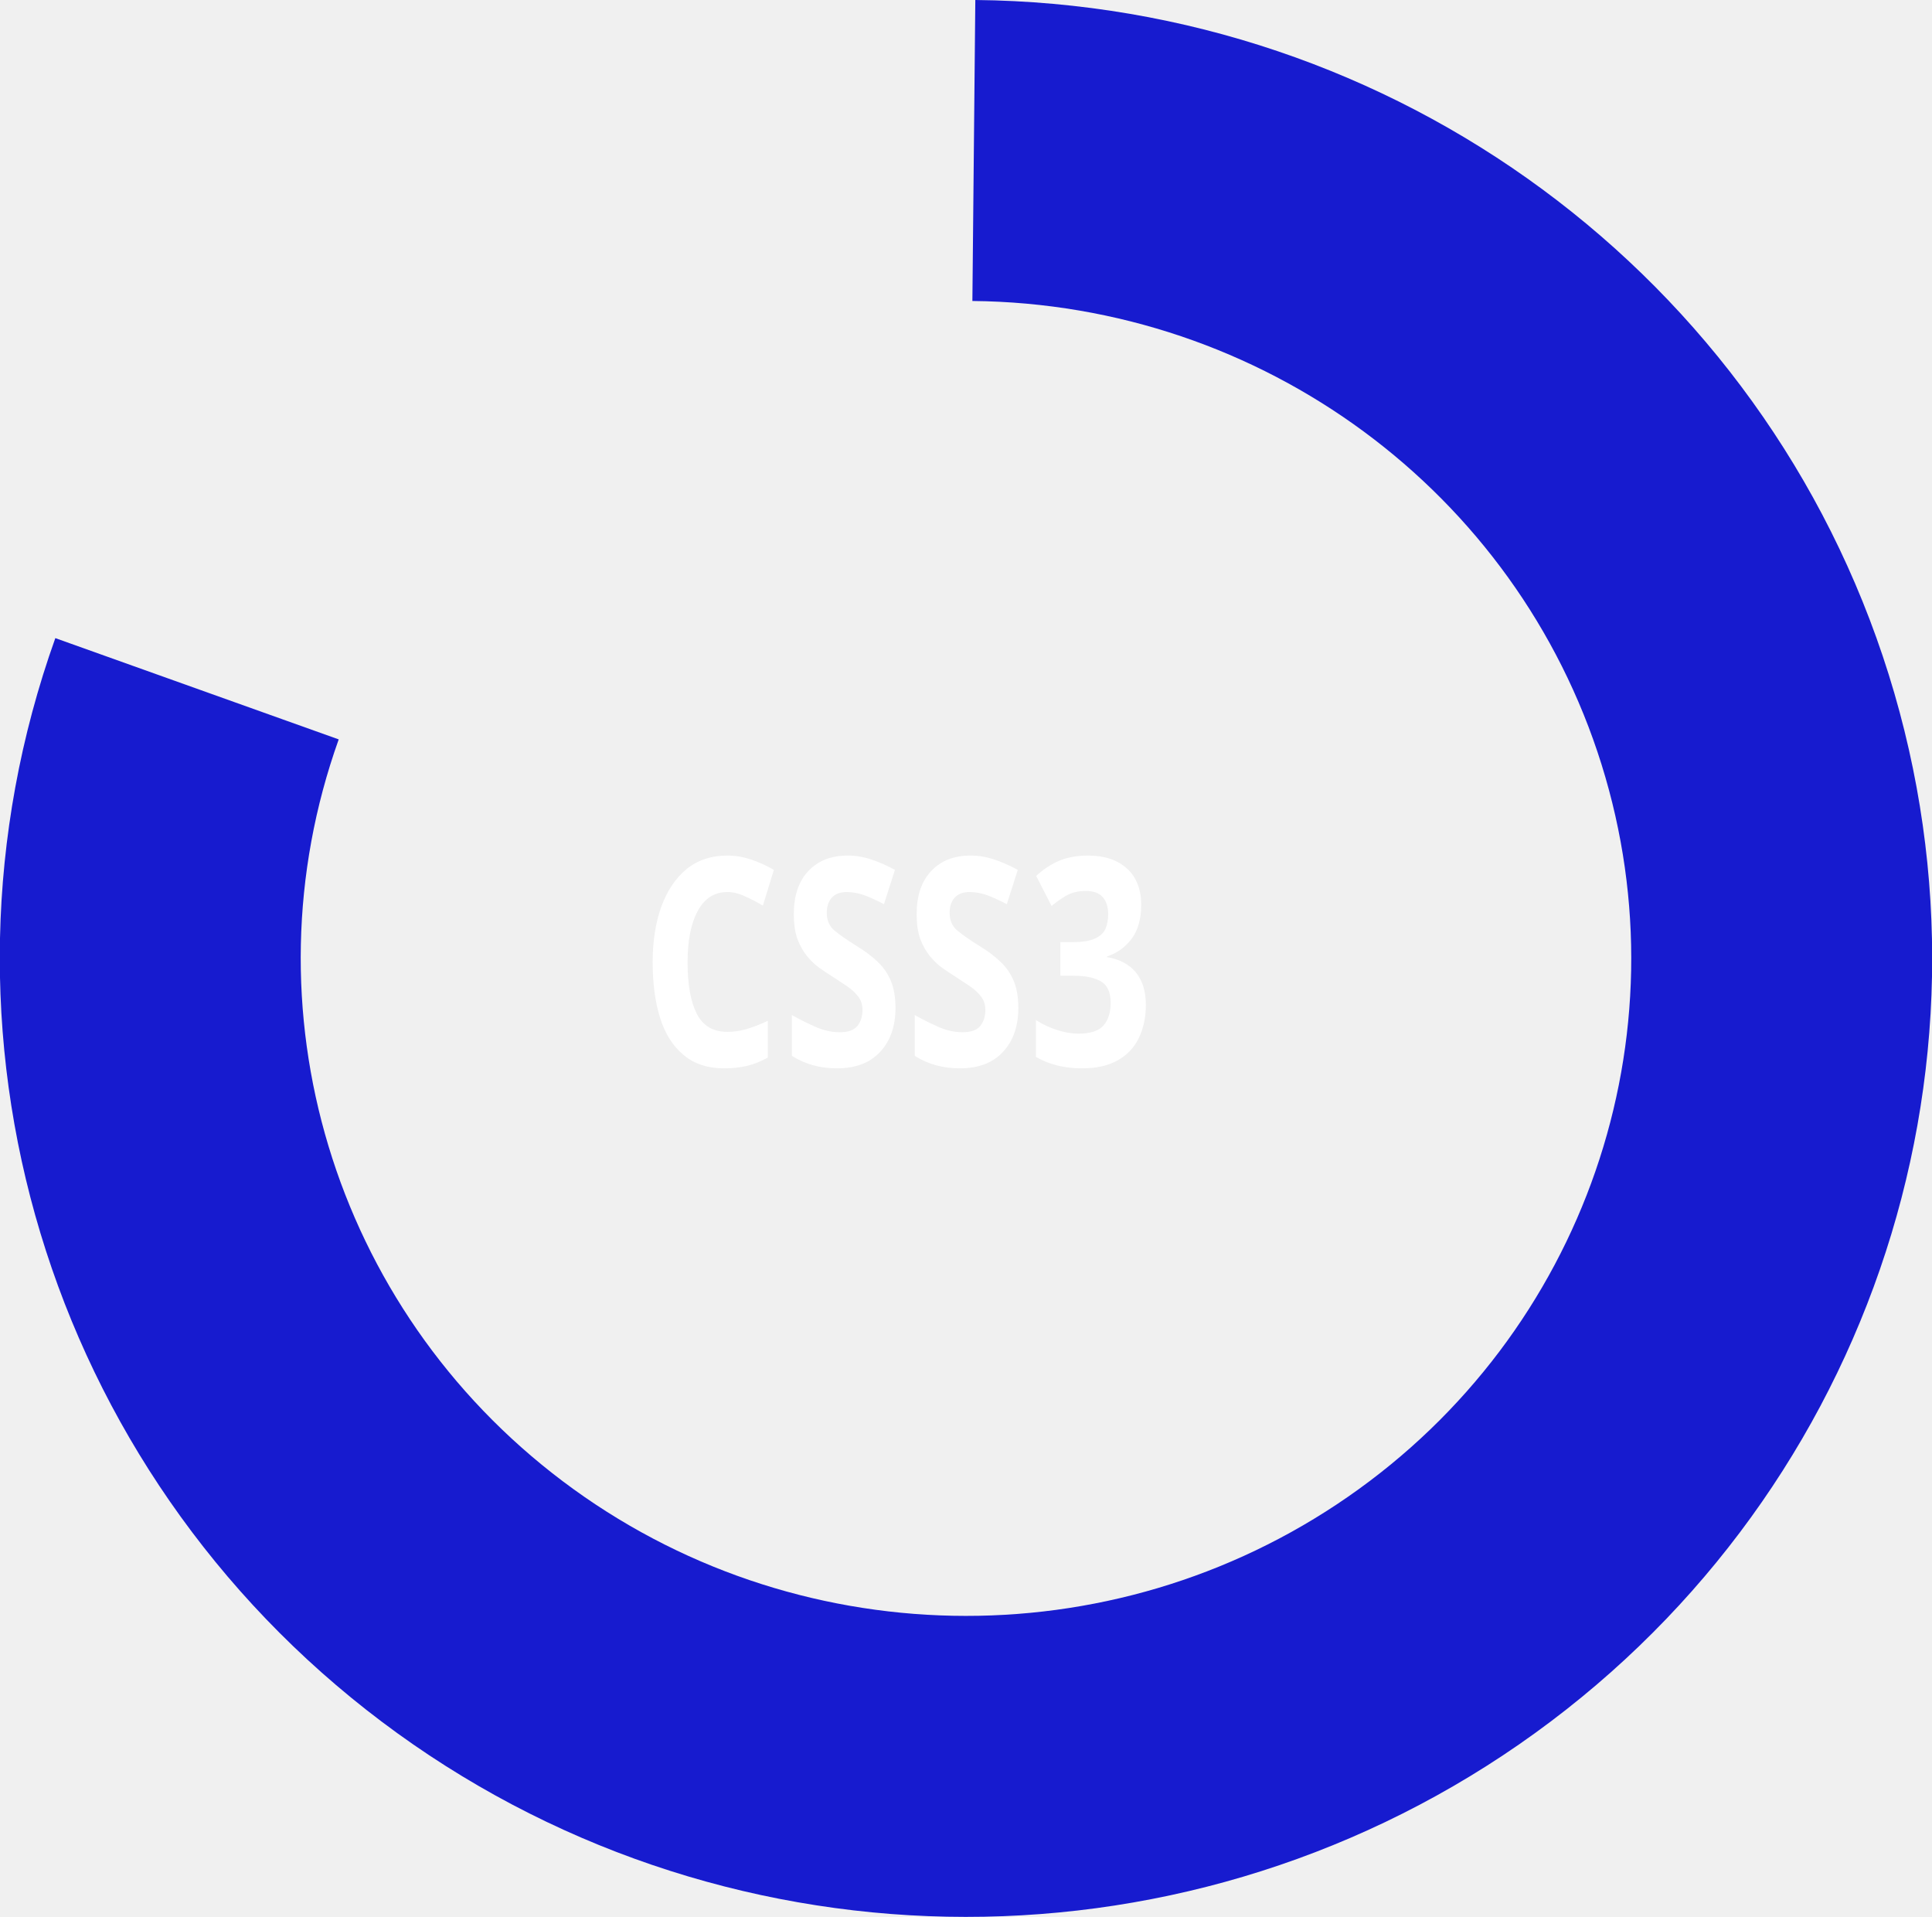
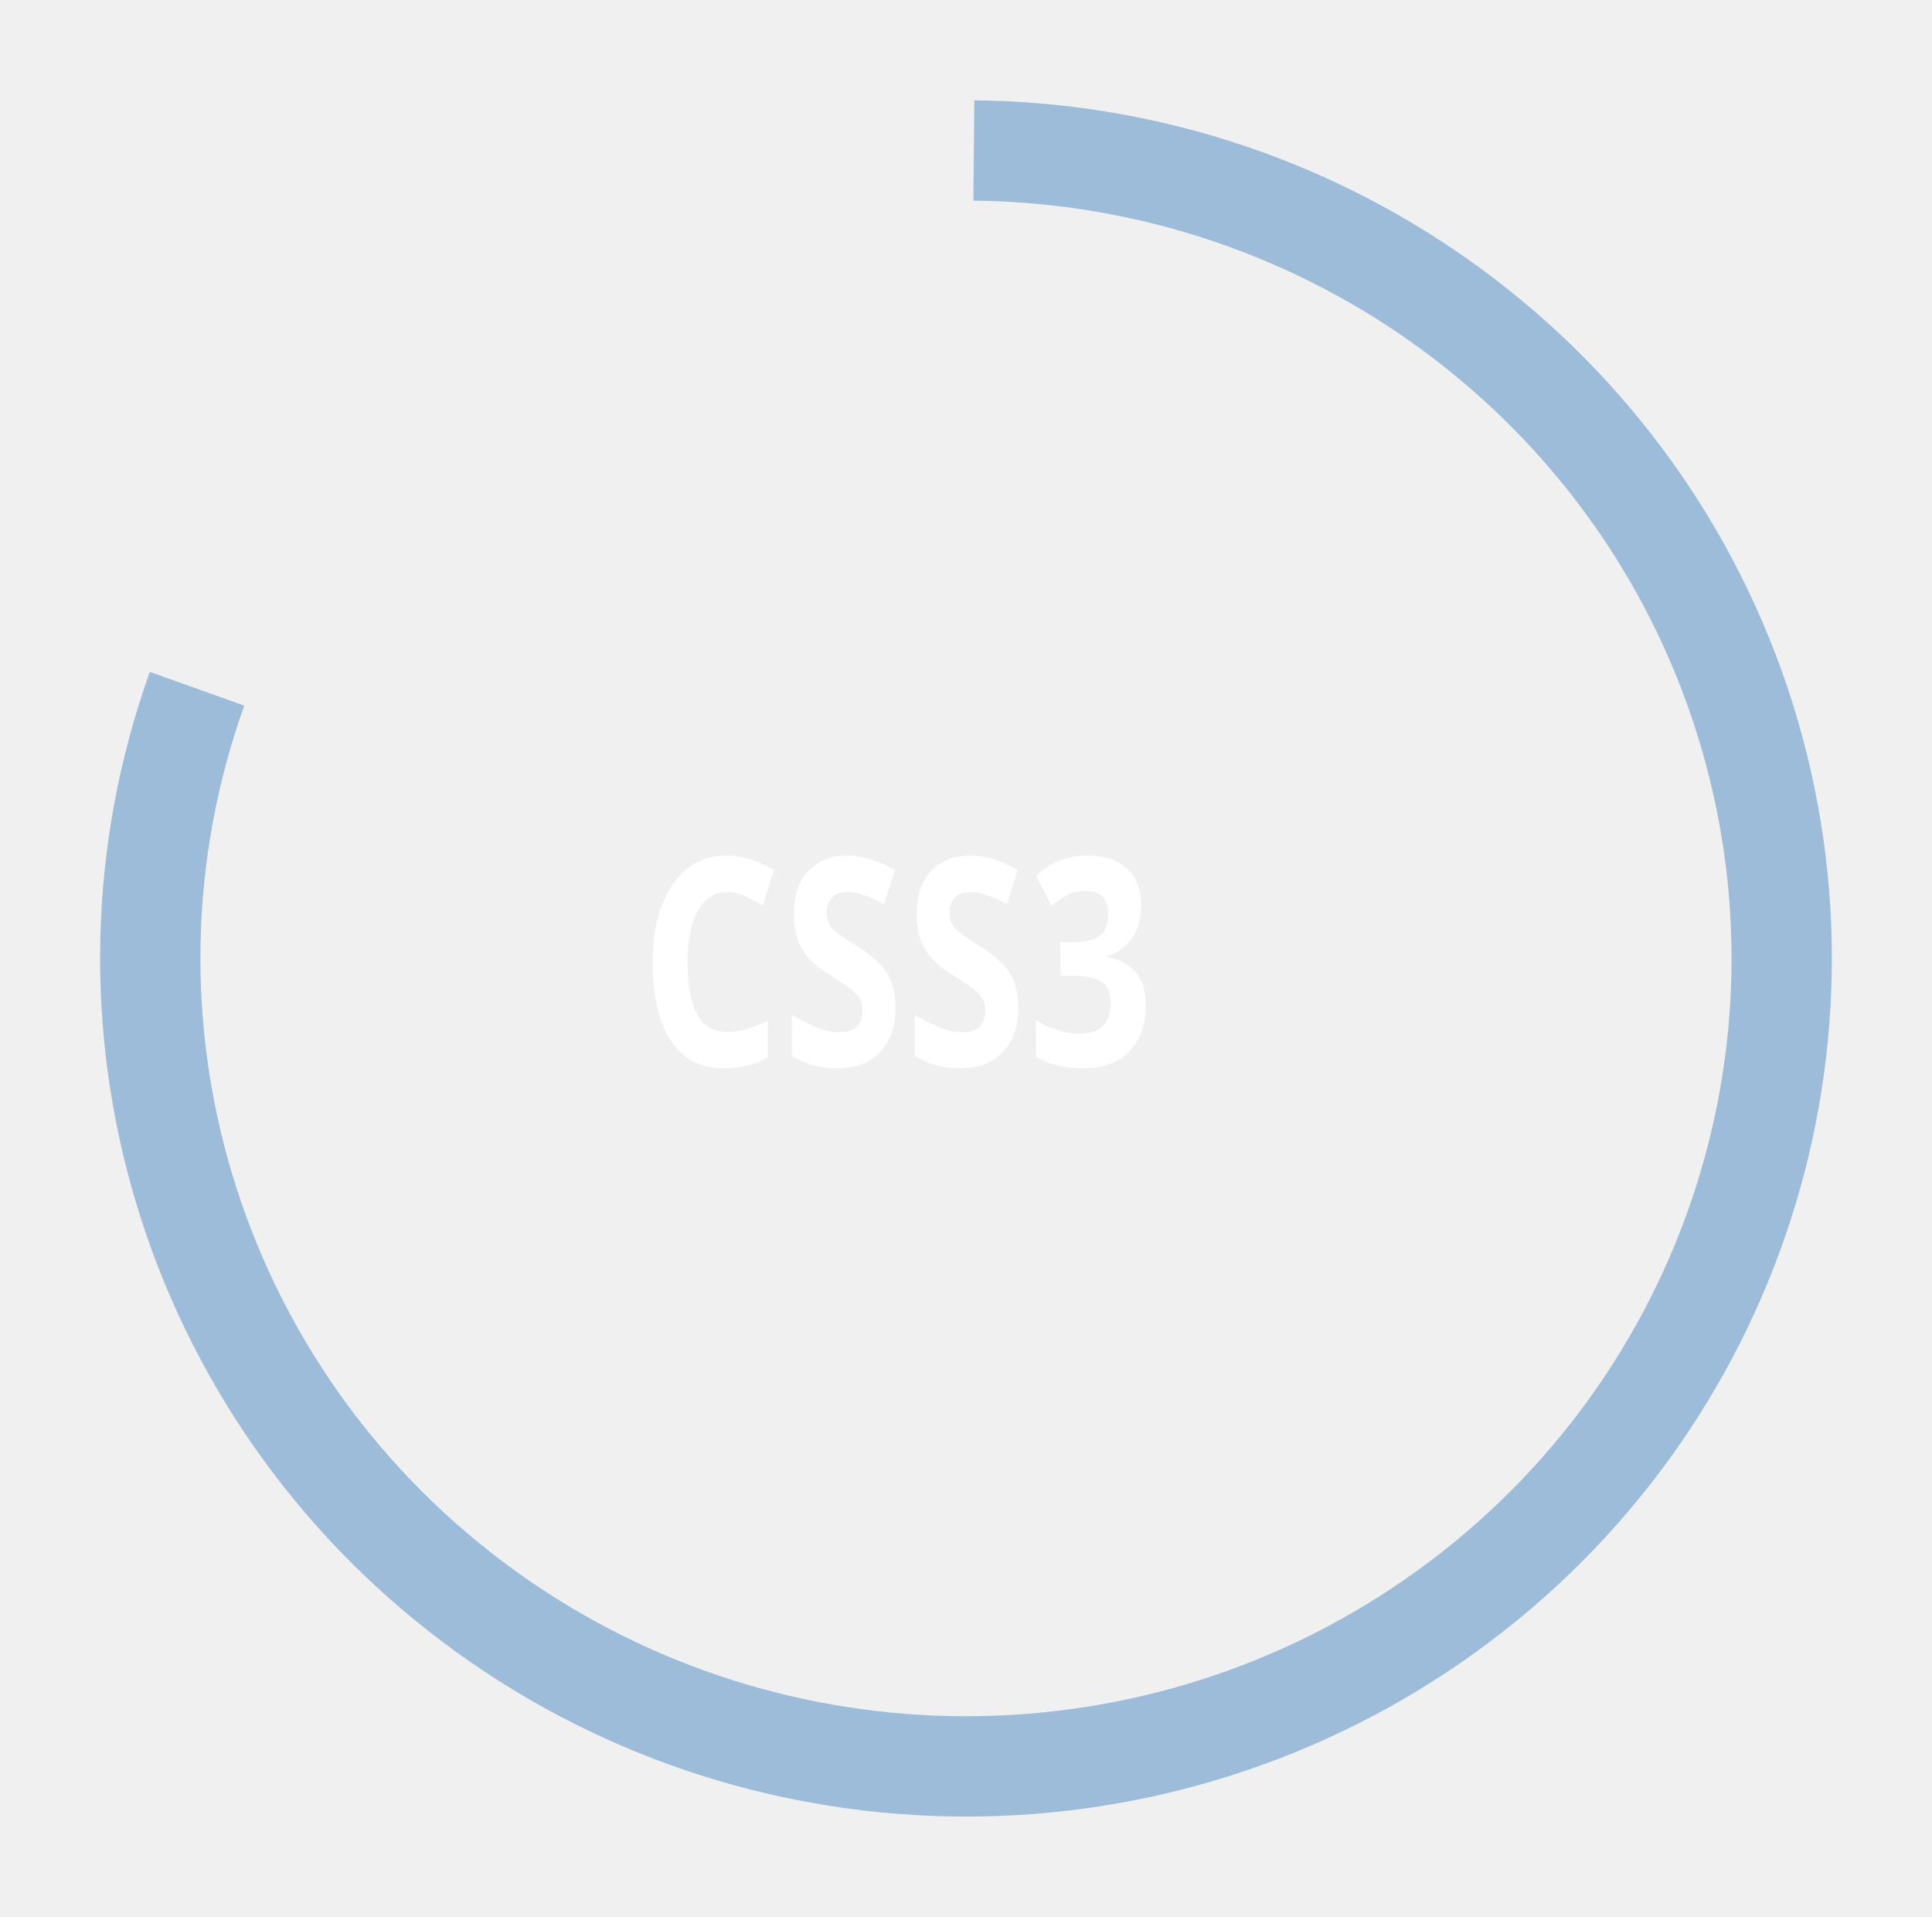
<svg xmlns="http://www.w3.org/2000/svg" width="96.302mm" height="95.521mm" viewBox="0 0 96.302 95.521" version="1.1" id="svg5">
  <defs id="defs2" />
  <g id="layer1" transform="translate(142.8179,-40.19234)">
    <path style="fill:none;fill-opacity:1;stroke:#000000;stroke-width:25;stroke-miterlimit:4;stroke-dasharray:none;stroke-opacity:1" id="path16784" d="m 344.725,106.201 a 84.012,84.832 0 0 1 83.926,-84.902 84.012,84.832 0 0 1 84.098,84.728 84.012,84.832 0 0 1 -83.891,84.937 84.012,84.832 0 0 1 -84.132,-84.693" />
    <g id="g23248" transform="translate(-245.7251,-137.6534)">
      <path style="fill:none;fill-opacity:1;stroke:#cf7d17;stroke-width:15;stroke-miterlimit:4;stroke-dasharray:none;stroke-opacity:1" id="path16784-9" d="m 60.974,-142.47 a 40.265,40.658 0 0 1 35.209,-40.37 40.265,40.658 0 0 1 44.059,30.239 40.265,40.658 0 0 1 -24.216,47.914 40.265,40.658 0 0 1 -50.101,-18.284" transform="rotate(90.60574)" />
      <text xml:space="preserve" style="font-size:12.672px;line-height:1.25;font-family:sans-serif;fill:#ffffff;stroke-width:0.066" x="142.757" y="94.753" id="text20091" transform="scale(0.8767626,1.14056)">
        <tspan id="tspan20089" style="font-style:normal;font-variant:normal;font-weight:bold;font-stretch:normal;font-size:12.672px;font-family:sans-serif;-inkscape-font-specification:'sans-serif, Bold';font-variant-ligatures:normal;font-variant-caps:normal;font-variant-numeric:normal;font-variant-east-asian:normal;fill:#ffffff;stroke-width:0.066" x="142.757" y="94.753">HTML</tspan>
      </text>
    </g>
    <g id="g25689" transform="translate(-238.2311,-21.69323)">
-       <path style="fill:none;fill-opacity:1;stroke:#171bcf;stroke-width:15;stroke-miterlimit:4;stroke-dasharray:none;stroke-opacity:1" id="path16784-9-9" transform="rotate(90.60574)" d="m 67.859,-144.681 a 40.265,40.658 0 0 1 27.946,-38.742 40.265,40.658 0 0 1 45.065,15.051 40.265,40.658 0 0 1 -0.443,47.928 40.265,40.658 0 0 1 -45.336,14.199" />
+       <path style="fill:none;fill-opacity:1;stroke:#6699cc99;stroke-width:5;stroke-miterlimit:4;stroke-dasharray:none;stroke-opacity:1" id="path16784-9-9" transform="rotate(90.60574)" d="m 67.859,-144.681 a 40.265,40.658 0 0 1 27.946,-38.742 40.265,40.658 0 0 1 45.065,15.051 40.265,40.658 0 0 1 -0.443,47.928 40.265,40.658 0 0 1 -45.336,14.199" />
      <text xml:space="preserve" style="font-size:12.672px;line-height:1.25;font-family:sans-serif;fill:#ffffff;stroke-width:0.066" x="145.195" y="100.81" id="text20091-5" transform="scale(0.8767626,1.14056)">
        <tspan id="tspan20089-5" style="font-style:normal;font-variant:normal;font-weight:bold;font-stretch:normal;font-size:12.672px;font-family:sans-serif;-inkscape-font-specification:'sans-serif, Bold';font-variant-ligatures:normal;font-variant-caps:normal;font-variant-numeric:normal;font-variant-east-asian:normal;fill:#ffffff;stroke-width:0.066" x="145.195" y="100.81">CSS3</tspan>
      </text>
    </g>
    <g id="g27830" transform="matrix(1.058252,0,0,0.9821496,-3.820745,-3.416704)">
      <path style="fill:none;fill-opacity:1;stroke:#cfc317;stroke-width:15;stroke-miterlimit:4;stroke-dasharray:none;stroke-opacity:1" id="path16784-9-9-9" transform="rotate(90.60574)" d="m 65.098,-145.052 a 40.265,40.658 0 0 1 30.31,-39.429 40.265,40.658 0 0 1 45.313,19.945 40.265,40.658 0 0 1 -7.976,49.26" />
      <text xml:space="preserve" style="font-size:12.672px;line-height:1.25;font-family:sans-serif;fill:#ffffff;stroke-width:0.066" x="154.648" y="98.392" id="text20091-5-3" transform="scale(0.8767626,1.14056)">
        <tspan id="tspan20089-5-6" style="font-style:normal;font-variant:normal;font-weight:bold;font-stretch:normal;font-size:12.672px;font-family:sans-serif;-inkscape-font-specification:'sans-serif, Bold';font-variant-ligatures:normal;font-variant-caps:normal;font-variant-numeric:normal;font-variant-east-asian:normal;fill:#ffffff;stroke-width:0.066" x="154.648" y="98.392">JS</tspan>
      </text>
    </g>
    <text xml:space="preserve" style="font-size:13.613px;line-height:1.25;font-family:sans-serif;stroke-width:0.071" x="-1.407" y="-99.431" id="text28780" transform="scale(1.085776,0.9210004)">
      <tspan id="tspan28778" style="stroke-width:0.071" x="-1.407" y="-99.431">Exporting an object as svg from inkscape</tspan>
      <tspan style="stroke-width:0.071" x="-1.407" y="-82.415" id="tspan28782">Select the object(s) to export.</tspan>
      <tspan style="stroke-width:0.071" x="-1.407" y="-65.399" id="tspan28784">Open the document properties window (Ctrl+Shift+D)</tspan>
      <tspan style="stroke-width:0.071" x="-1.407" y="-48.383" id="tspan28786">Select "Resize page to drawing or selection"</tspan>
      <tspan style="stroke-width:0.071" x="-1.407" y="-31.367" id="tspan28788">File &gt; Save As Copy…</tspan>
      <tspan style="stroke-width:0.071" x="-1.407" y="-14.35" id="tspan28790">Select Optimized SVG as the format if you want to use it on the web</tspan>
    </text>
  </g>
</svg>
